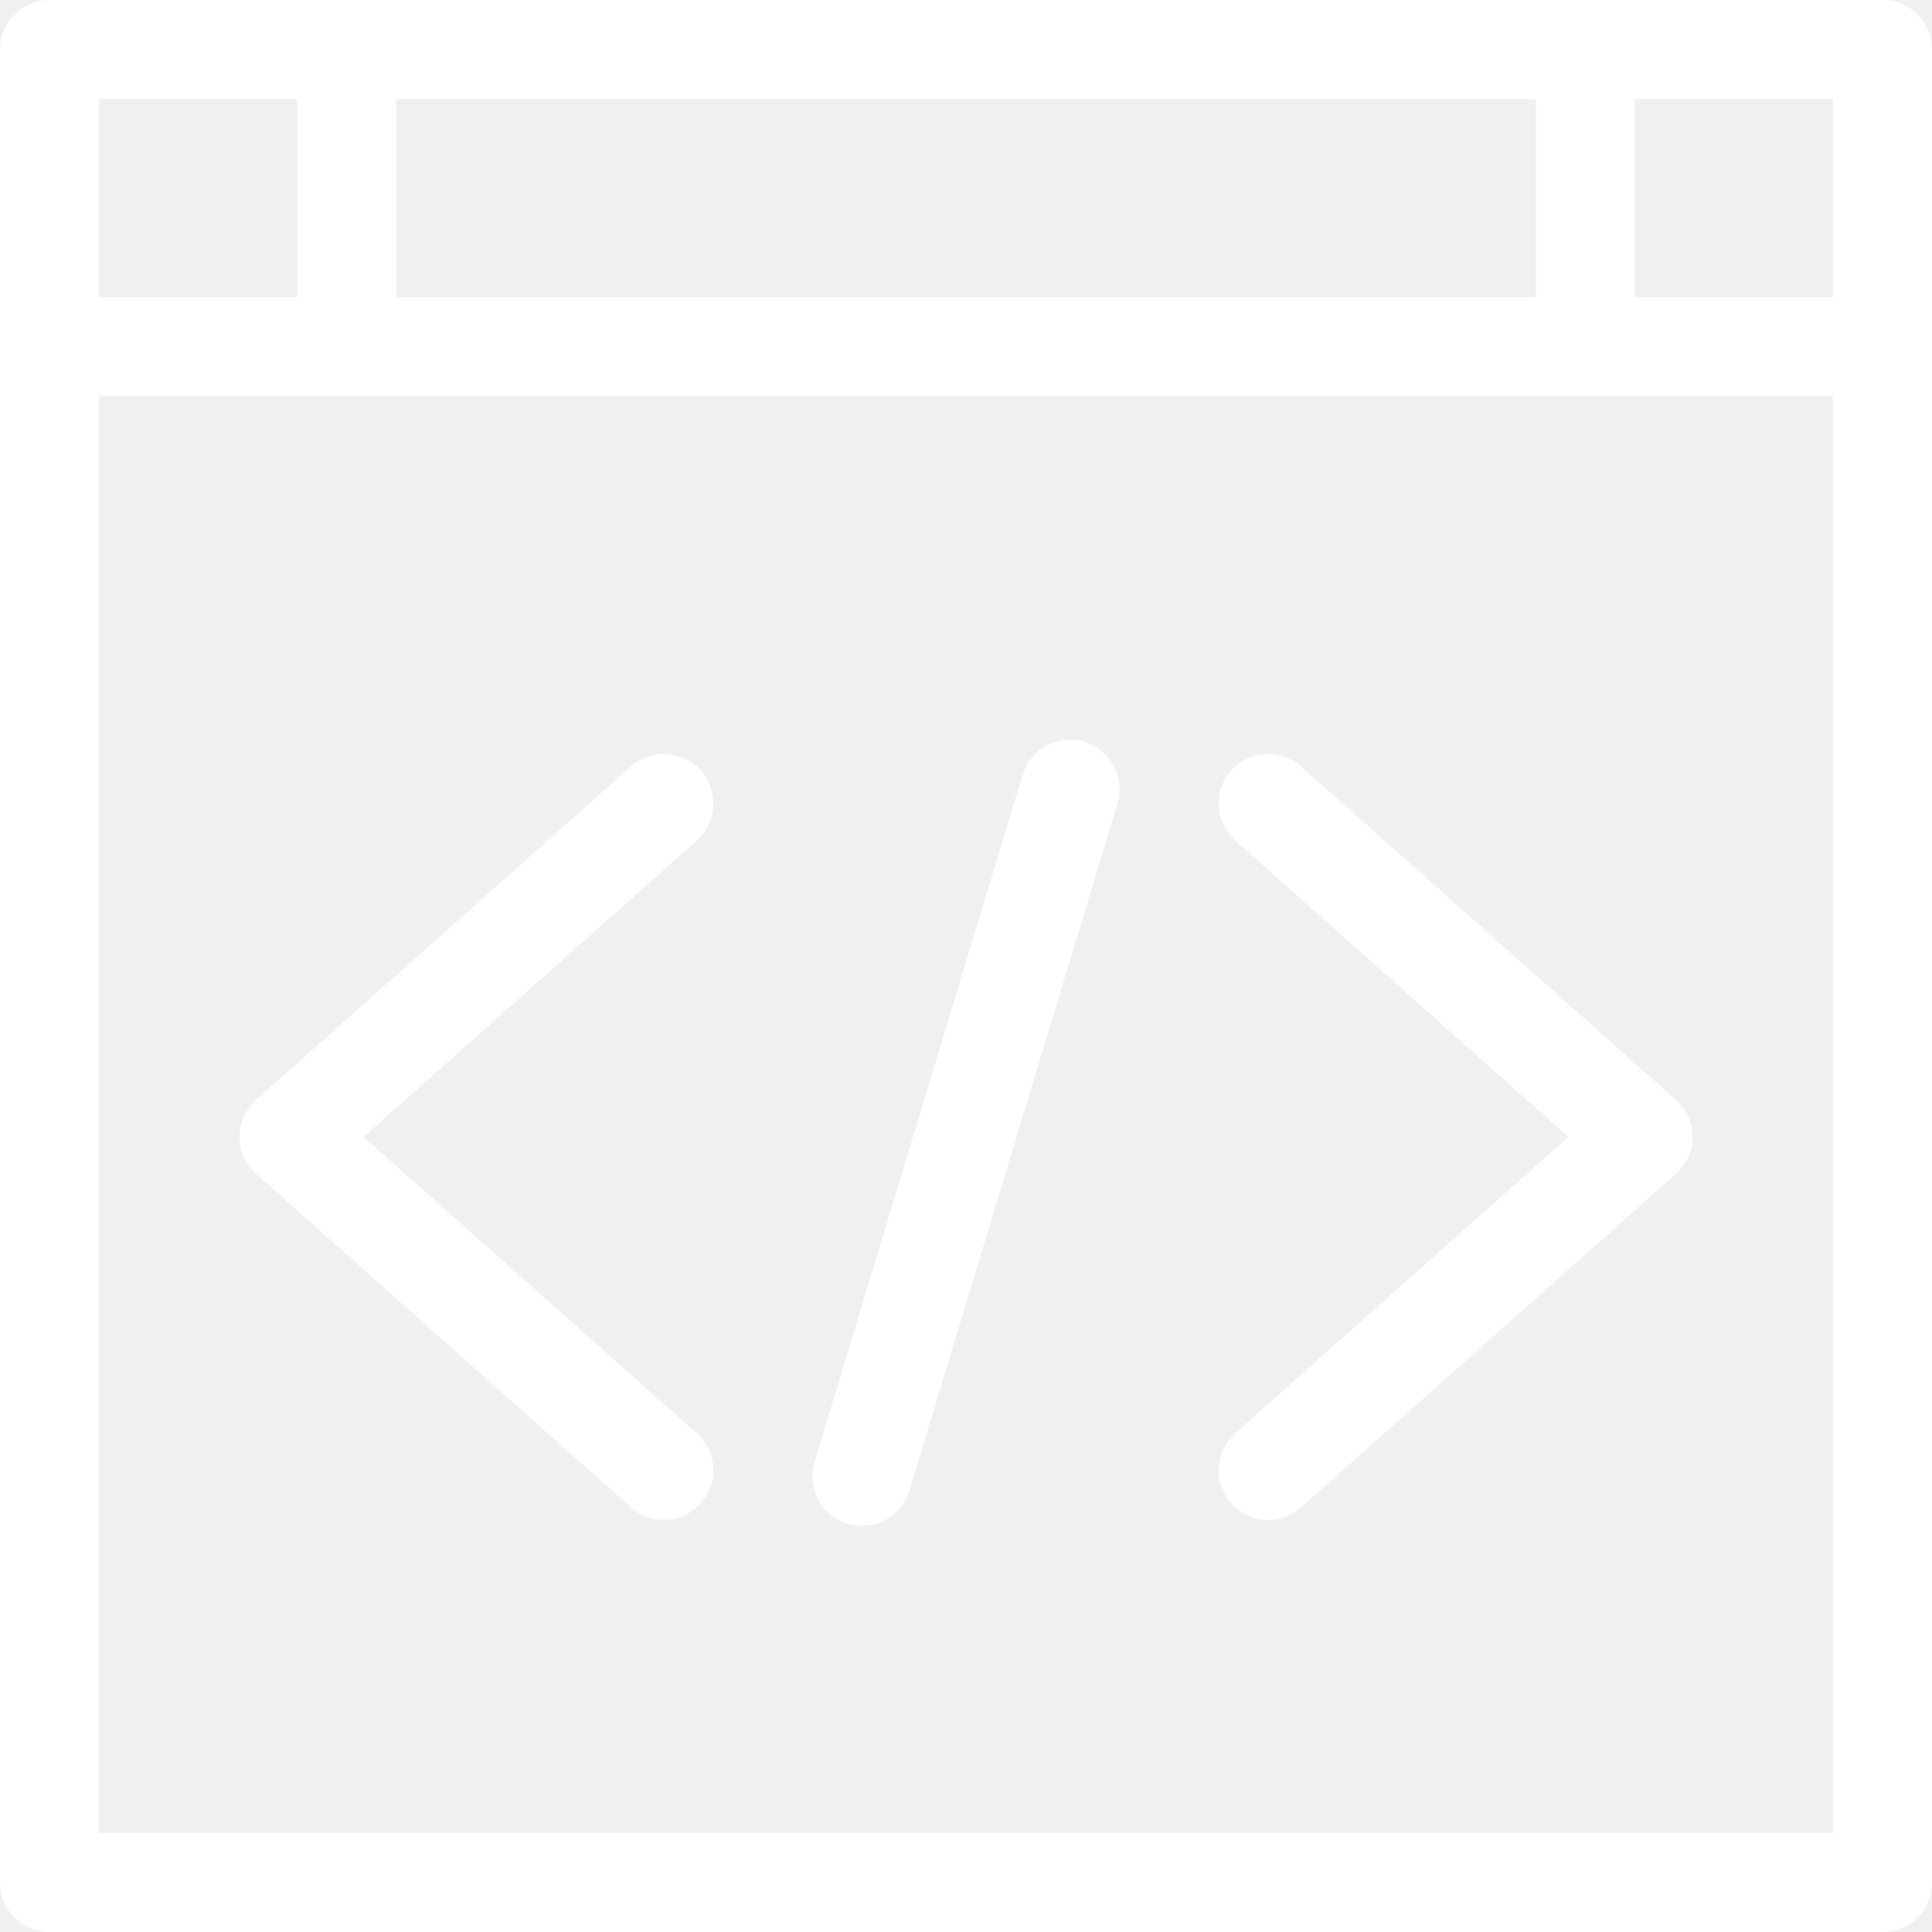
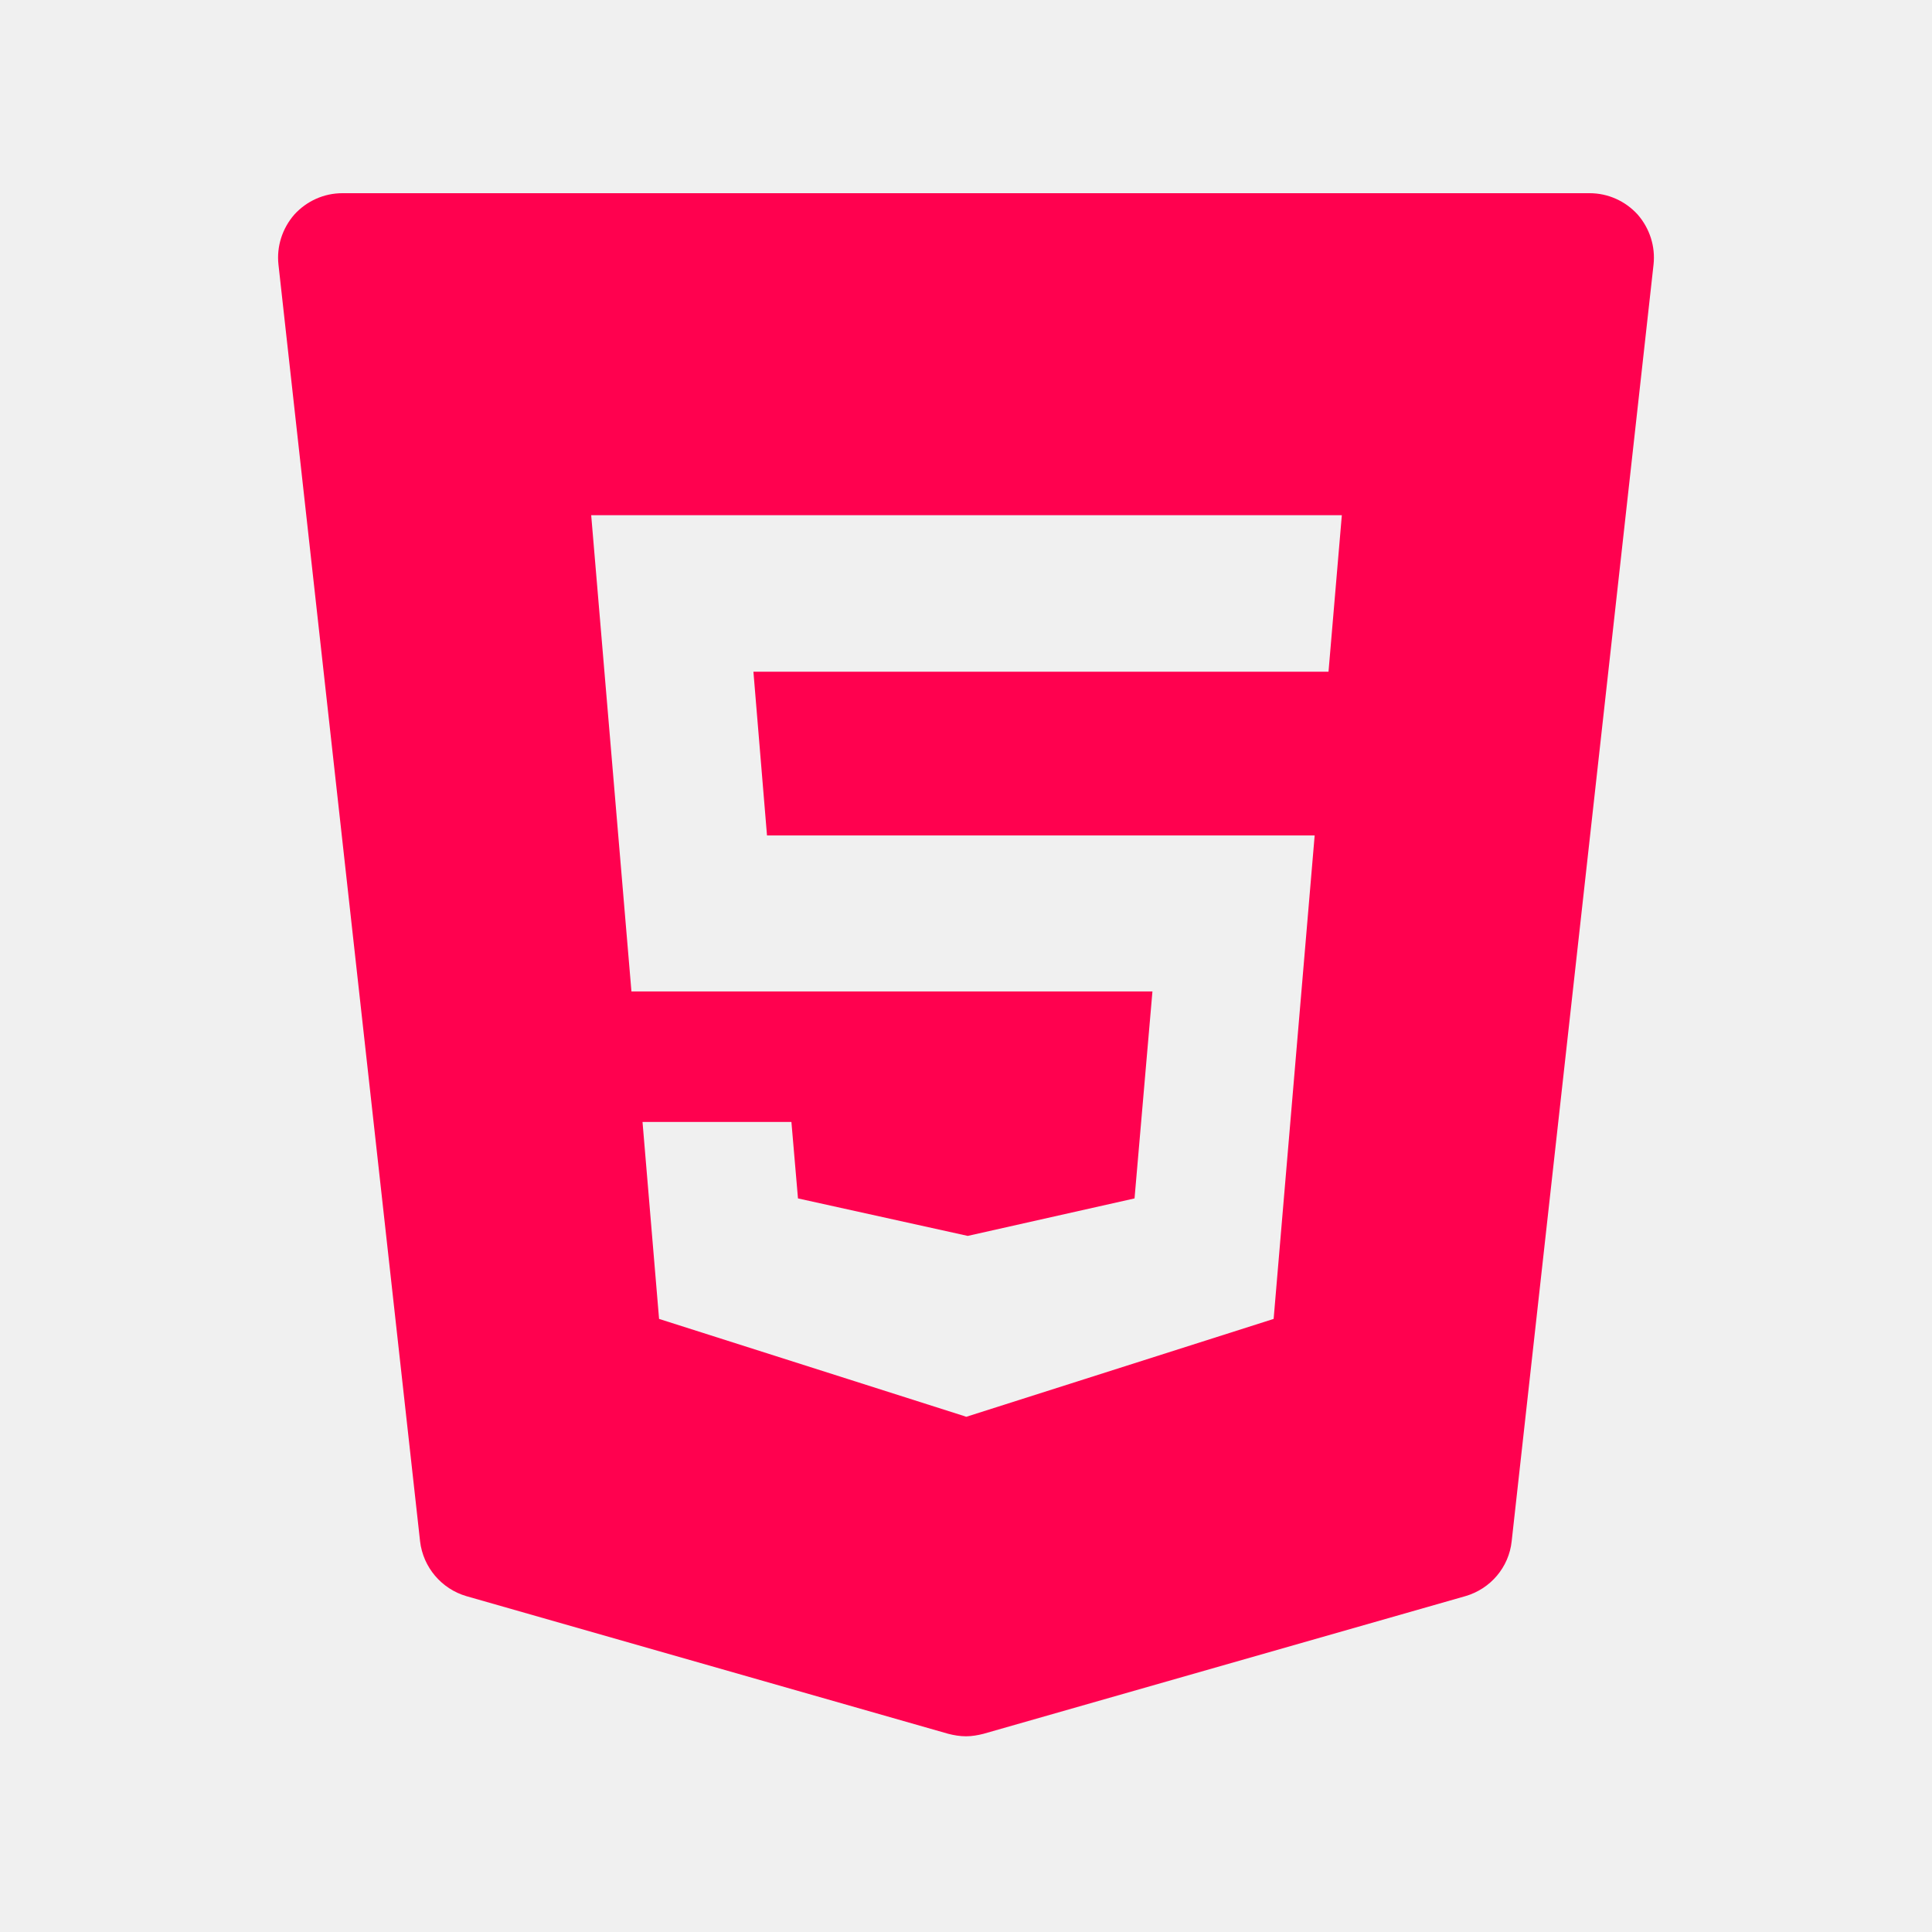
- <svg xmlns="http://www.w3.org/2000/svg" version="1.1" id="Layer_1" x="0px" y="0px" viewBox="0 0 512 512" style="fill:#ffffff;" xml:space="preserve">
-   <g>
-     <g>
-       <path d="M444.144,291.482l-99.337-88.354c-5.419-4.819-13.715-4.332-18.533,1.084c-4.819,5.418-4.334,13.716,1.084,18.534    l88.307,78.546l-88.308,78.545c-5.418,4.818-5.904,13.116-1.084,18.534c2.594,2.917,6.195,4.403,9.815,4.403    c3.102,0,6.219-1.094,8.72-3.319l99.337-88.354c2.802-2.492,4.403-6.061,4.403-9.809    C448.547,297.544,446.945,293.973,444.144,291.482z" />
-     </g>
+ <svg xmlns="http://www.w3.org/2000/svg" viewBox="0 0 30 30" width="30px" height="30px">
+   <g id="surface75930810">
+     <path style=" stroke:none;fill-rule:nonzero;fill:rgb(100%,0.392%,30.98%);fill-opacity:1;" d="M 25.43 3.332 C 25.238 3.121 24.969 3 24.684 3 L 5.316 3 C 5.031 3 4.762 3.121 4.57 3.332 C 4.383 3.547 4.293 3.828 4.324 4.109 L 6.523 23.934 C 6.57 24.336 6.855 24.672 7.242 24.785 L 14.723 26.922 C 14.812 26.945 14.906 26.961 15 26.961 C 15.09 26.961 15.184 26.945 15.273 26.922 L 22.754 24.785 C 23.145 24.672 23.43 24.336 23.473 23.934 L 25.676 4.109 C 25.707 3.828 25.617 3.547 25.43 3.332 Z M 20.629 10.43 L 11.699 10.43 L 11.91 12.973 L 20.414 12.973 L 19.777 20.48 L 15.004 22 L 14.957 21.984 L 10.234 20.48 L 9.977 17.422 L 12.289 17.422 L 12.391 18.609 L 15.027 19.191 L 17.617 18.609 L 17.895 15.395 L 9.805 15.395 L 9.18 8 L 20.836 8 Z M 20.629 10.43 " />
  </g>
-   <g>
-     <g>
-       <path d="M184.644,379.836l-88.31-78.543l88.308-78.545c5.417-4.819,5.904-13.118,1.084-18.536    c-4.819-5.418-13.116-5.904-18.534-1.084l-99.337,88.354c-2.8,2.492-4.403,6.061-4.403,9.809s1.603,7.318,4.403,9.809    l99.337,88.354c2.501,2.225,5.616,3.319,8.721,3.319c3.618,0,7.221-1.487,9.815-4.403    C190.547,392.952,190.061,384.654,184.644,379.836z" />
-     </g>
-   </g>
-   <g>
-     <g>
-       <path d="M287.374,196.612c-6.93-2.097-14.268,1.82-16.37,8.759l-55.138,182.045c-2.102,6.94,1.82,14.269,8.759,16.371    c1.27,0.383,2.549,0.567,3.811,0.567c5.633,0,10.841-3.656,12.56-9.326l55.138-182.045    C298.236,206.043,294.315,198.714,287.374,196.612z" />
-     </g>
-   </g>
-   <g>
-     <g>
-       <path d="M498.872,0H13.128C5.878,0,0,5.878,0,13.128v485.744C0,506.123,5.878,512,13.128,512h485.744    c7.249,0,13.128-5.877,13.128-13.128V13.128C512,5.878,506.121,0,498.872,0z M105.026,26.256h301.949v52.513H105.026V26.256z     M26.256,26.256h52.513v52.513H26.256V26.256z M485.744,485.744H26.256V105.026h459.487V485.744z M485.744,78.769h-52.513V26.256    h52.513V78.769z" />
-     </g>
-   </g>
-   <g>
- </g>
-   <g>
- </g>
-   <g>
- </g>
-   <g>
- </g>
-   <g>
- </g>
-   <g>
- </g>
-   <g>
- </g>
-   <g>
- </g>
-   <g>
- </g>
-   <g>
- </g>
-   <g>
- </g>
-   <g>
- </g>
-   <g>
- </g>
-   <g>
- </g>
-   <g>
- </g>
</svg>
